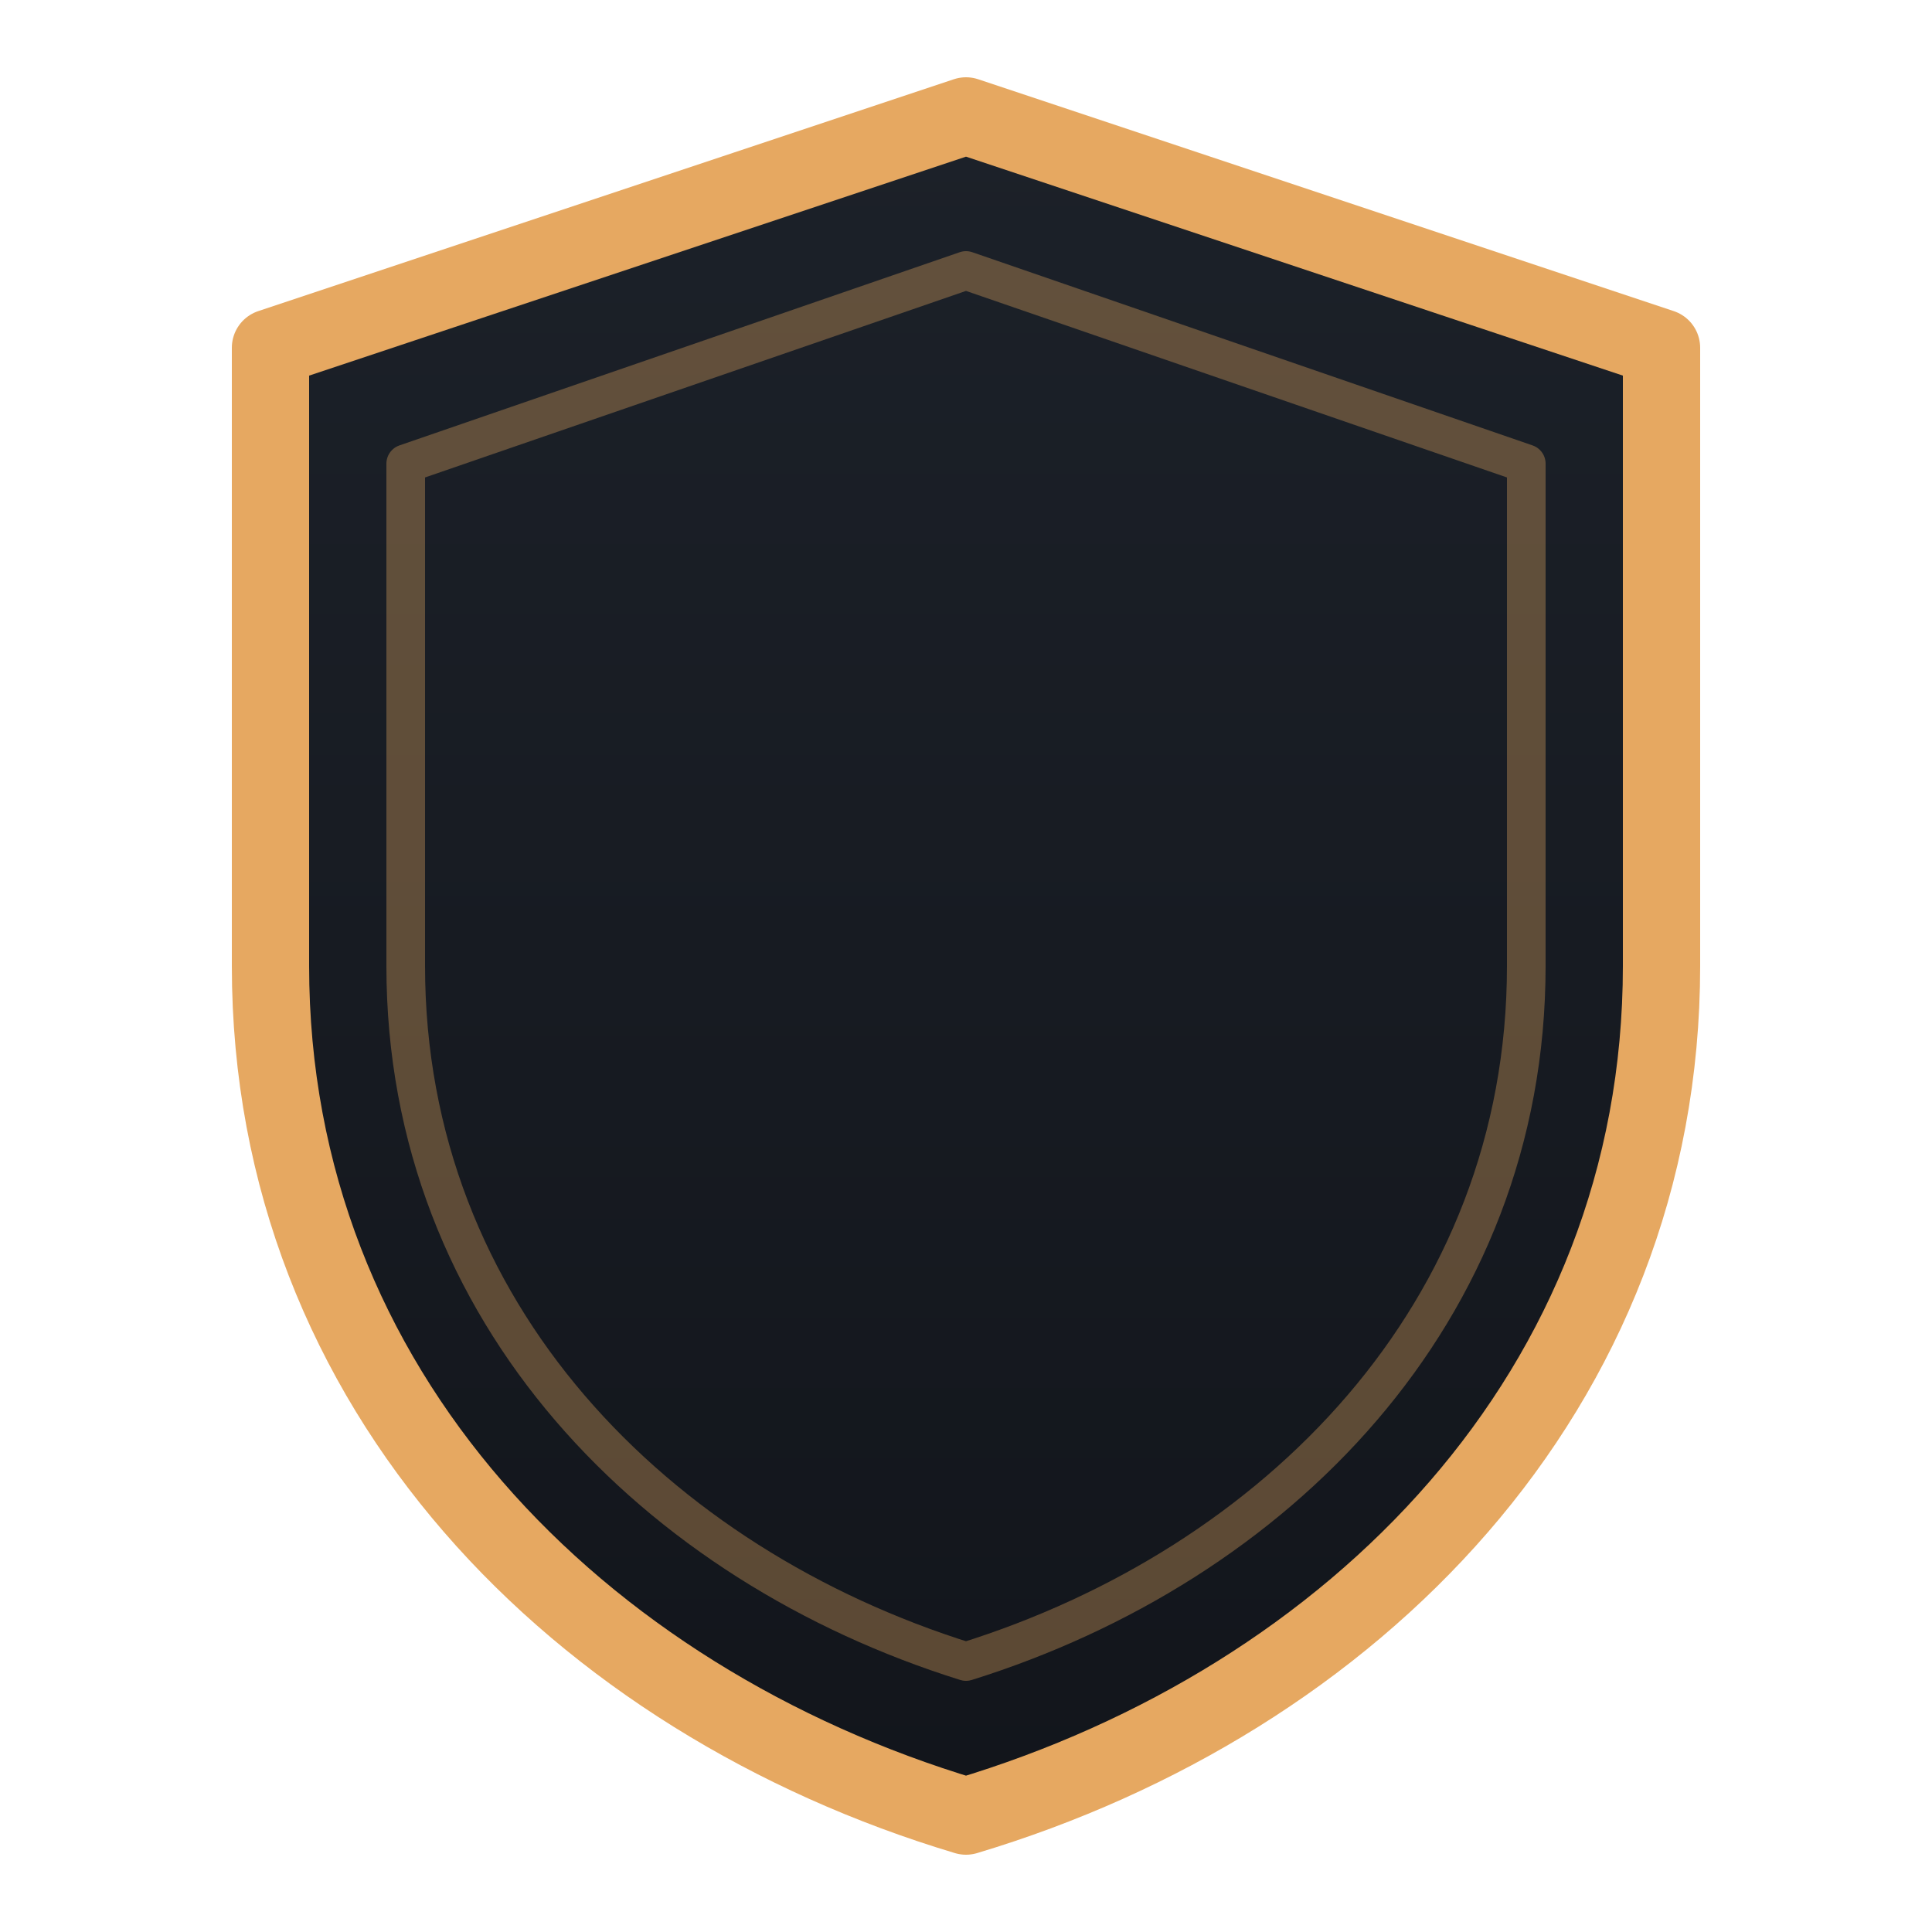
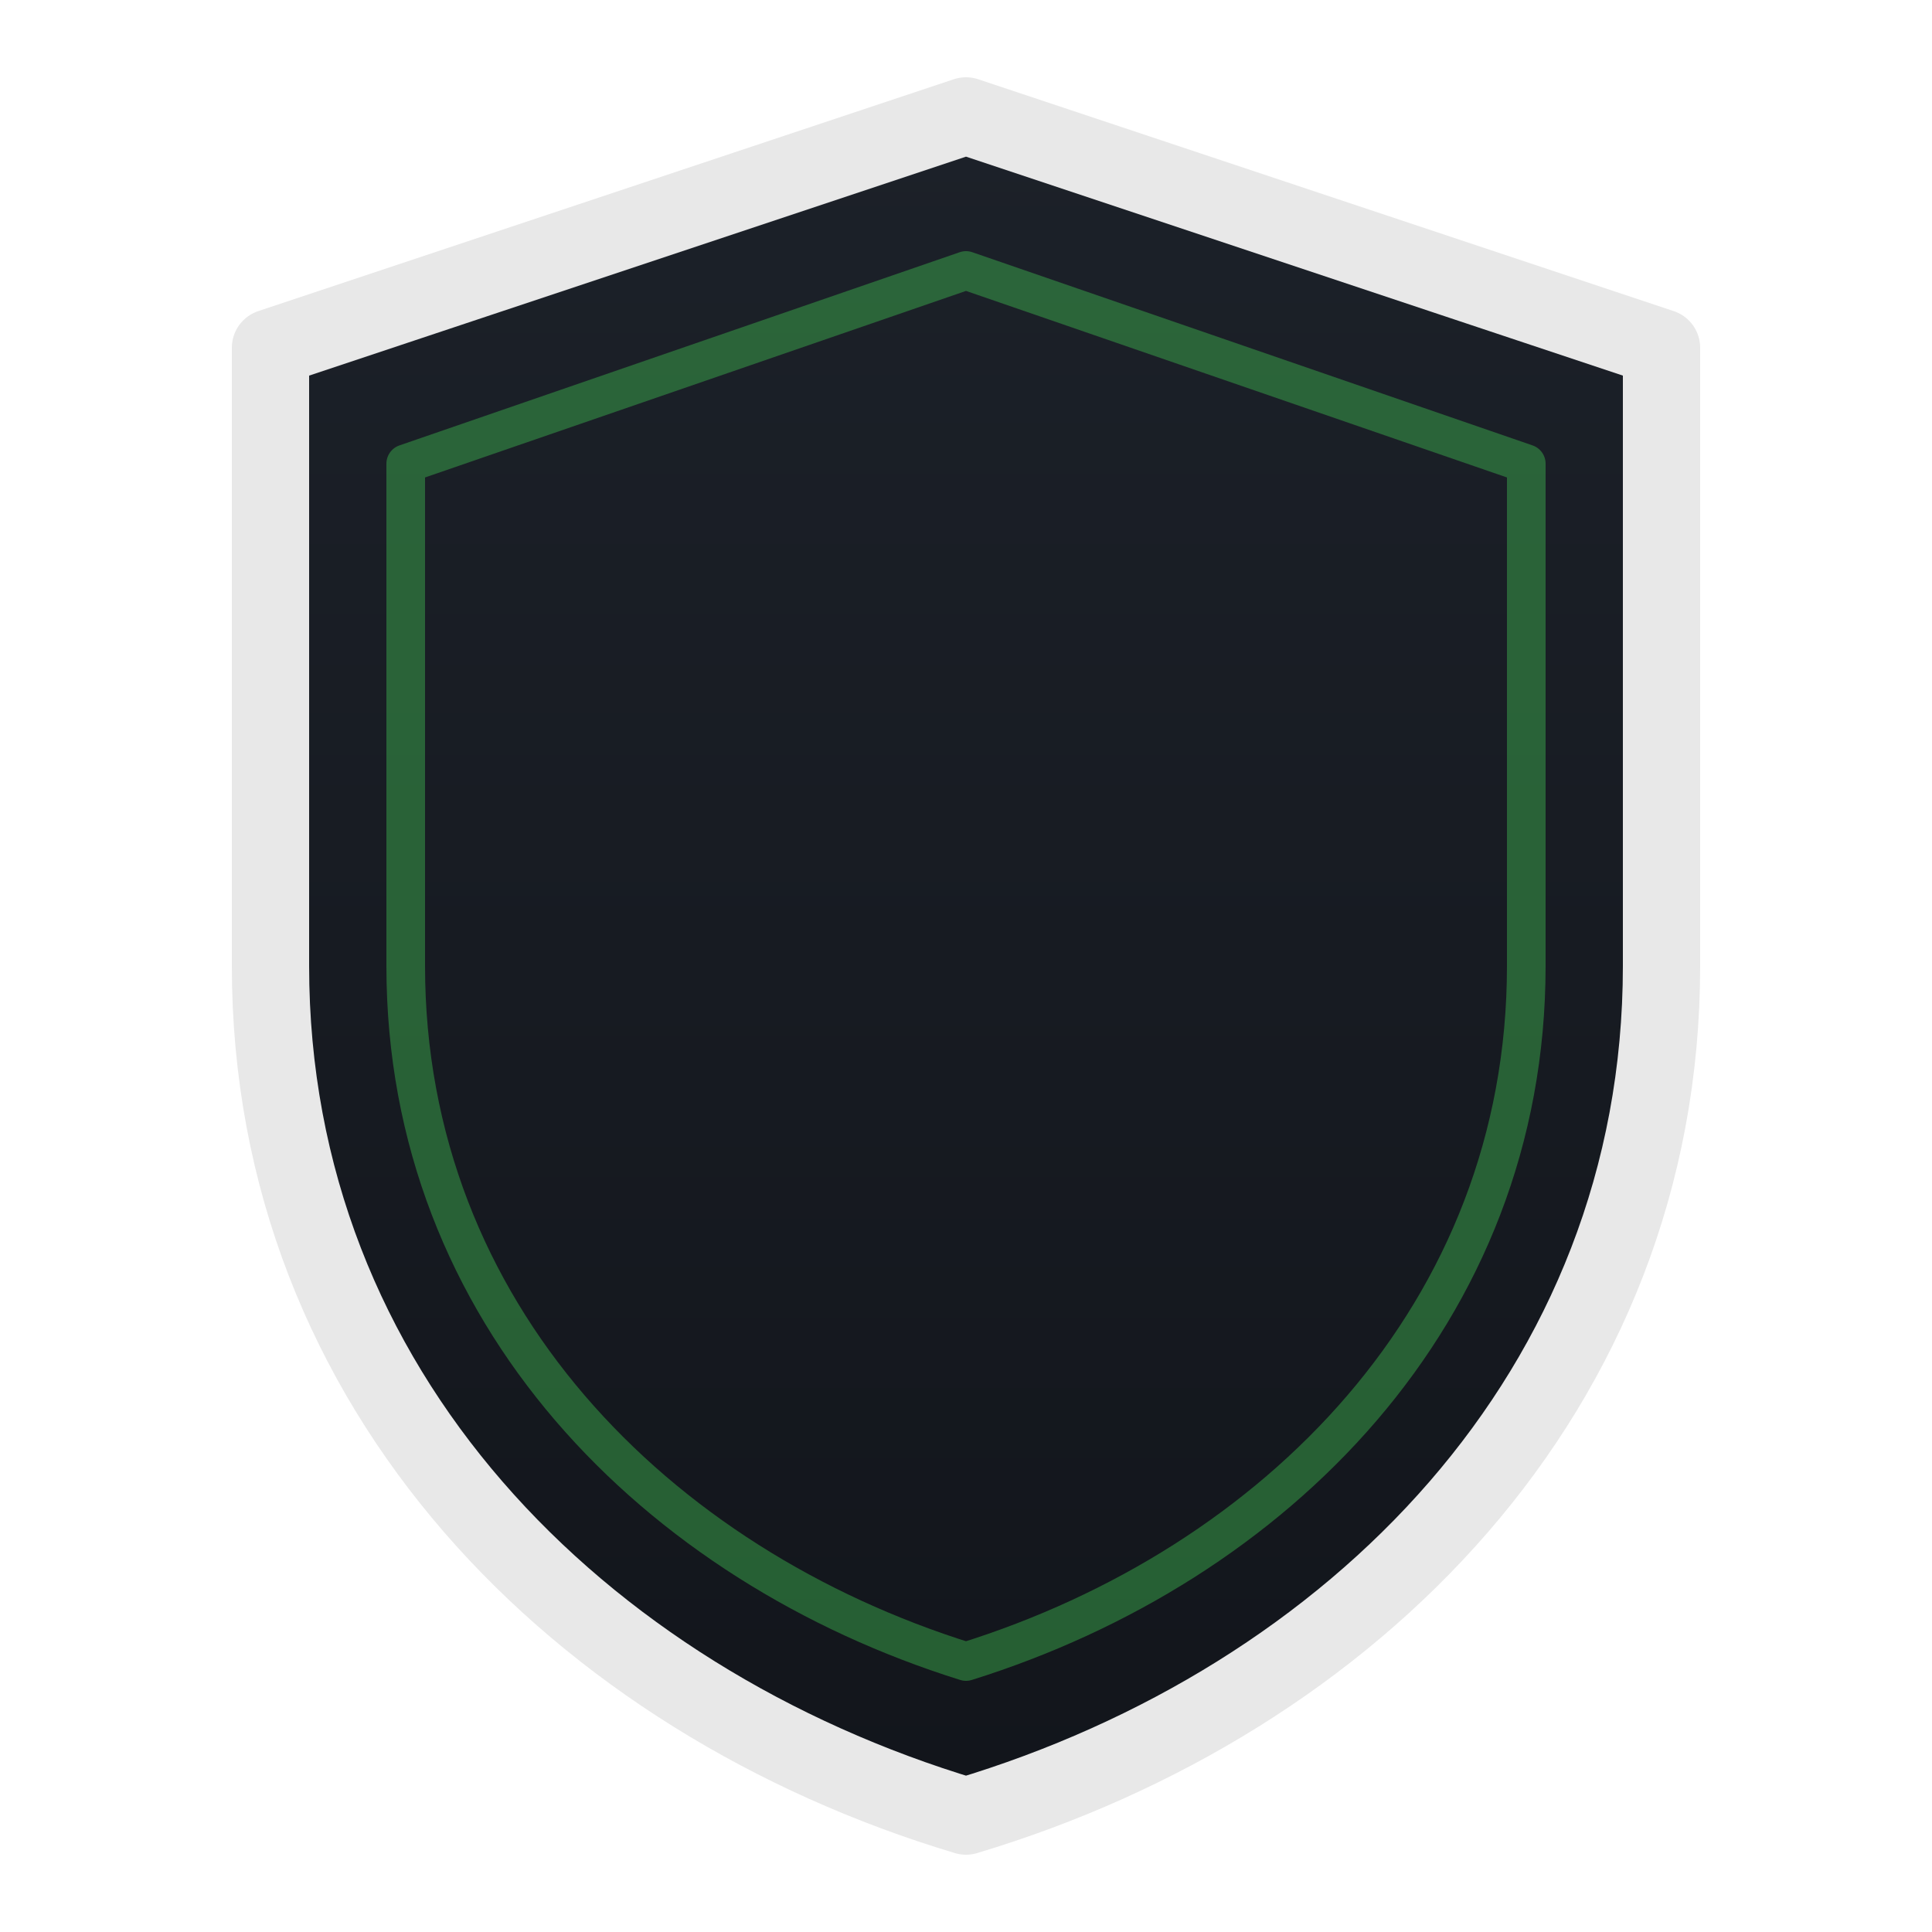
<svg xmlns="http://www.w3.org/2000/svg" viewBox="0 0 100 100" role="img" aria-hidden="true">
  <defs>
    <linearGradient id="crest-grad" x1="0" y1="0" x2="0" y2="1">
      <stop offset="0" stop-color="#1c2129" />
      <stop offset="1" stop-color="#12151b" />
    </linearGradient>
  </defs>
-   <path d="M50 6 L86 18 V50 C86 72 70 88 50 94 C30 88 14 72 14 50 V18 Z" fill="url(#crest-grad)" stroke="#e6a861" stroke-width="4" stroke-linejoin="round" />
-   <path d="M50 14 L79 24 V50 C79 68 66 81 50 86 C34 81 21 68 21 50 V24 Z" fill="none" stroke="rgba(230,168,97,0.35)" stroke-width="2" stroke-linejoin="round" />
+   <path d="M50 6 L86 18 V50 C86 72 70 88 50 94 C30 88 14 72 14 50 V18 Z" fill="url(#crest-grad)" stroke="#e8e8e8" stroke-width="4" stroke-linejoin="round" />
+   <path d="M50 14 L79 24 V50 C79 68 66 81 50 86 C34 81 21 68 21 50 V24 Z" fill="none" stroke="rgba(63,185,80,0.45)" stroke-width="2" stroke-linejoin="round" />
</svg>
